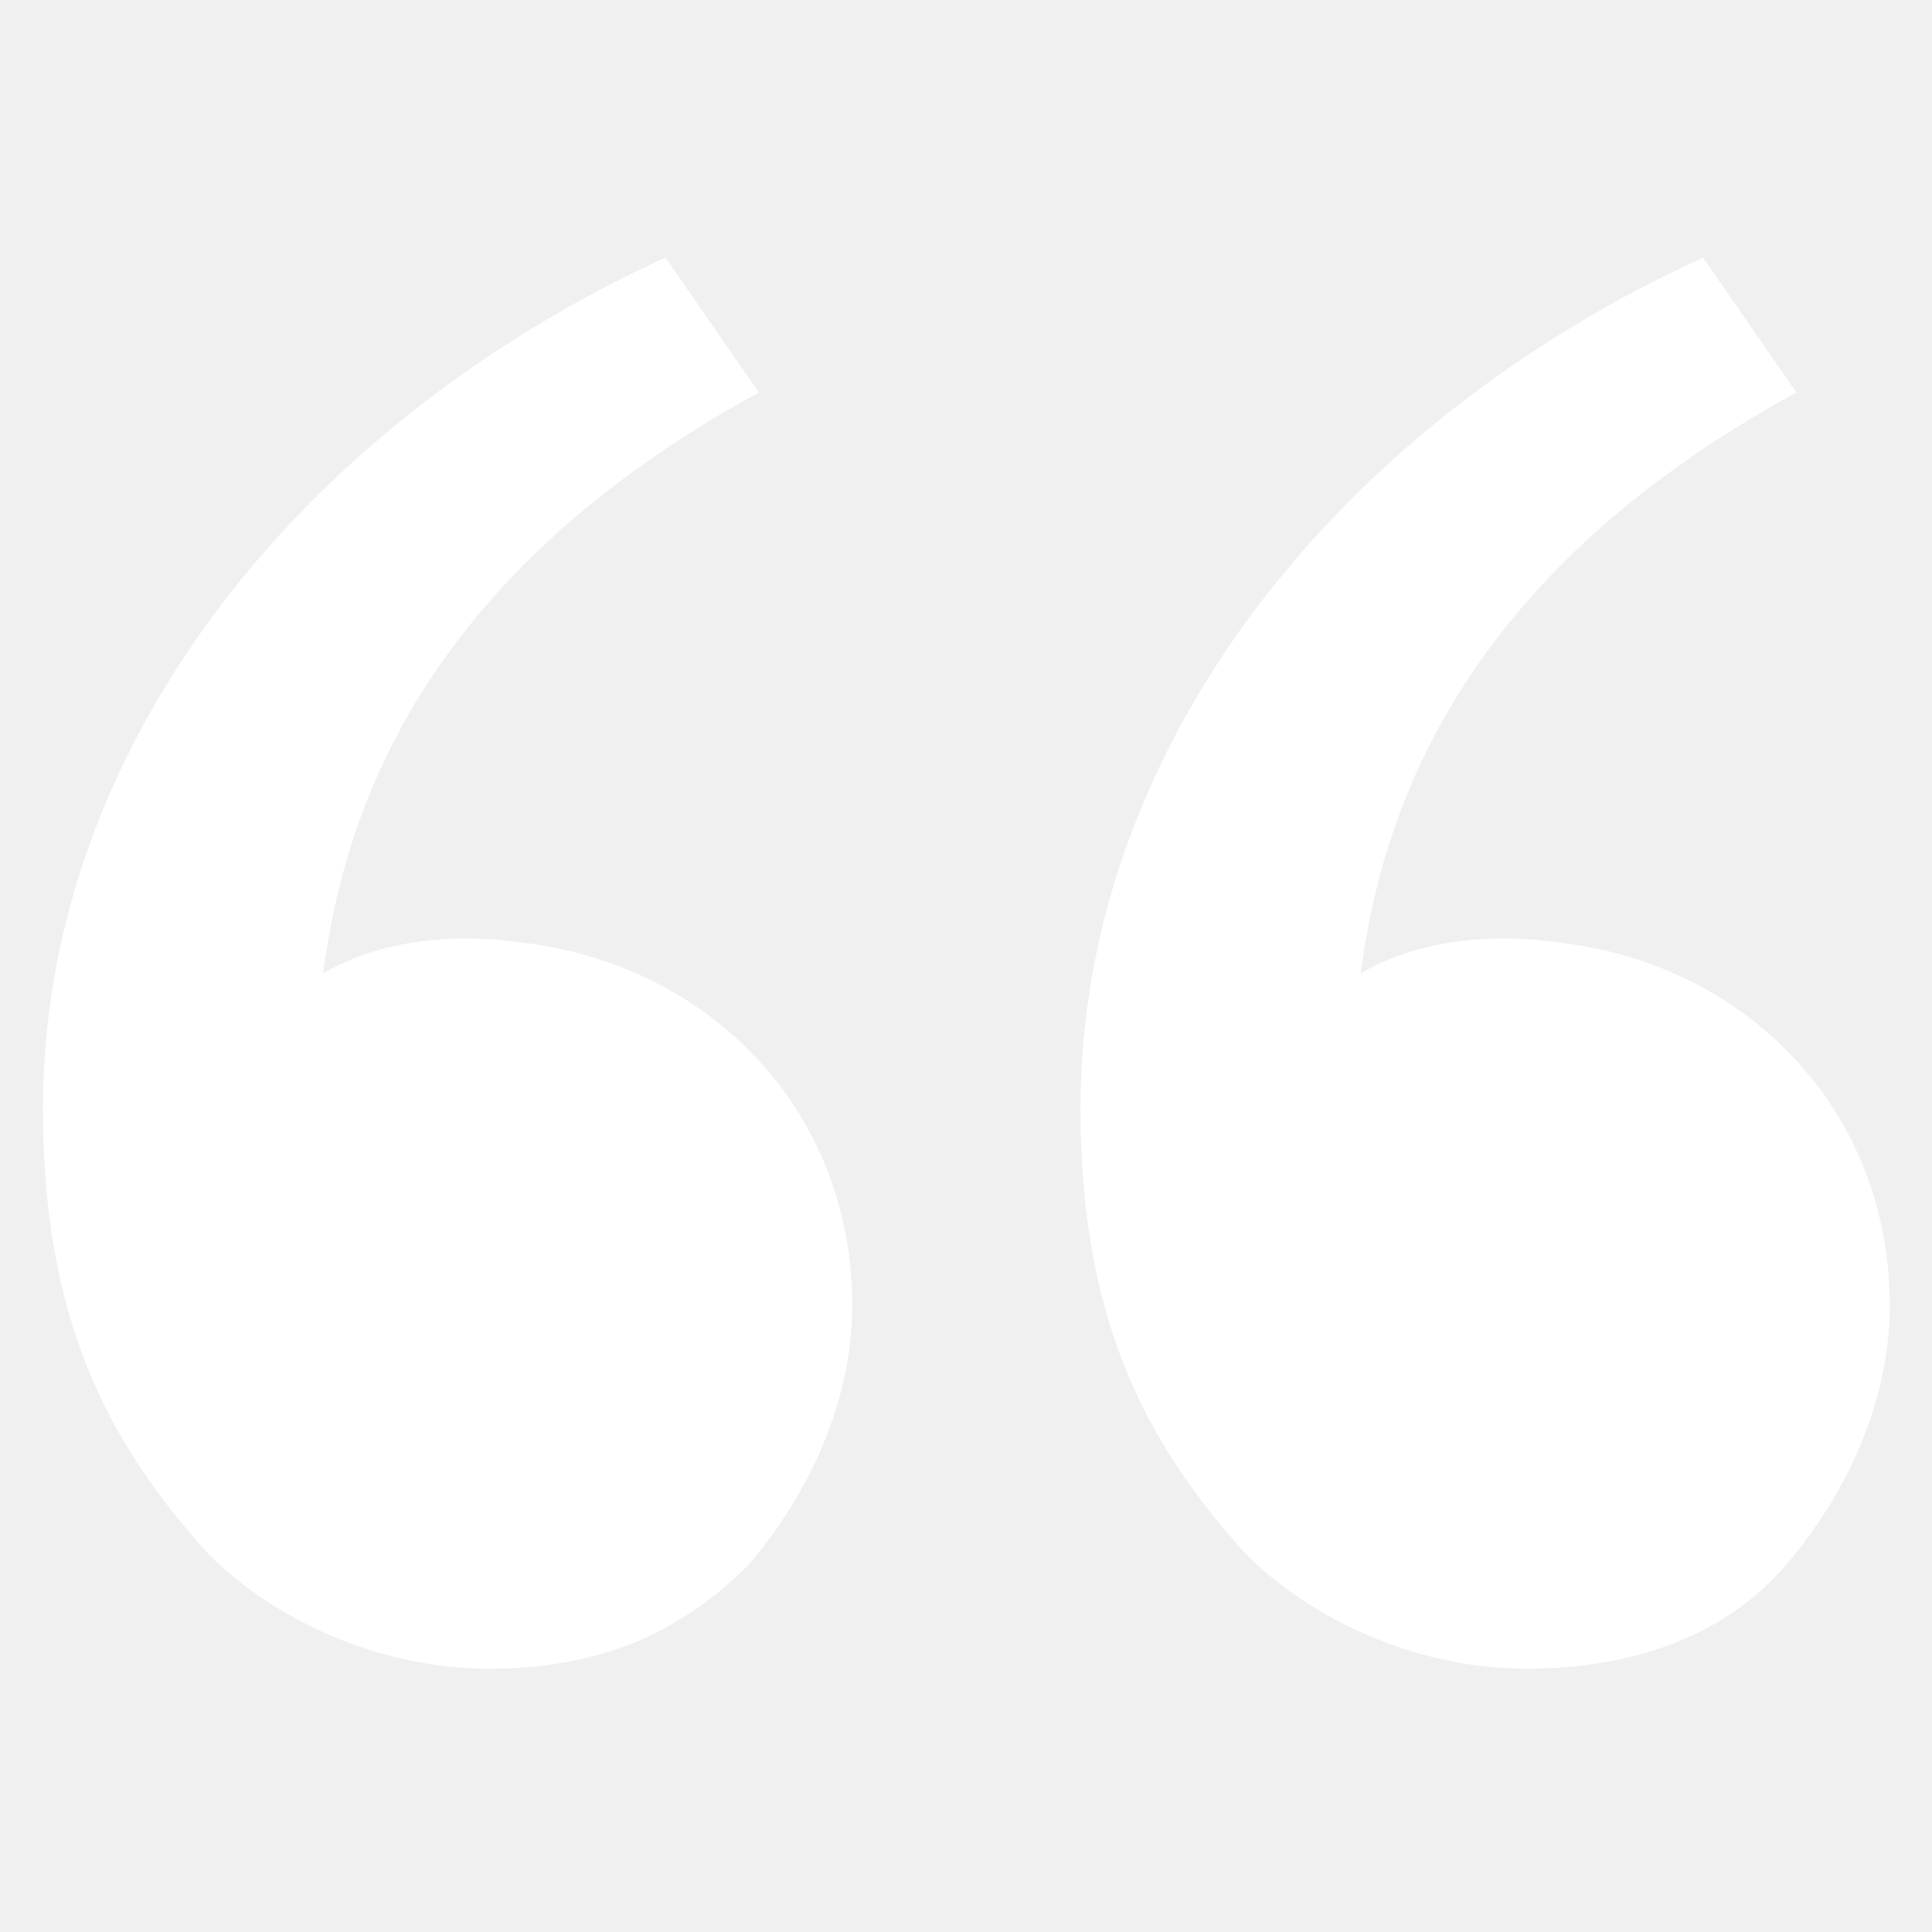
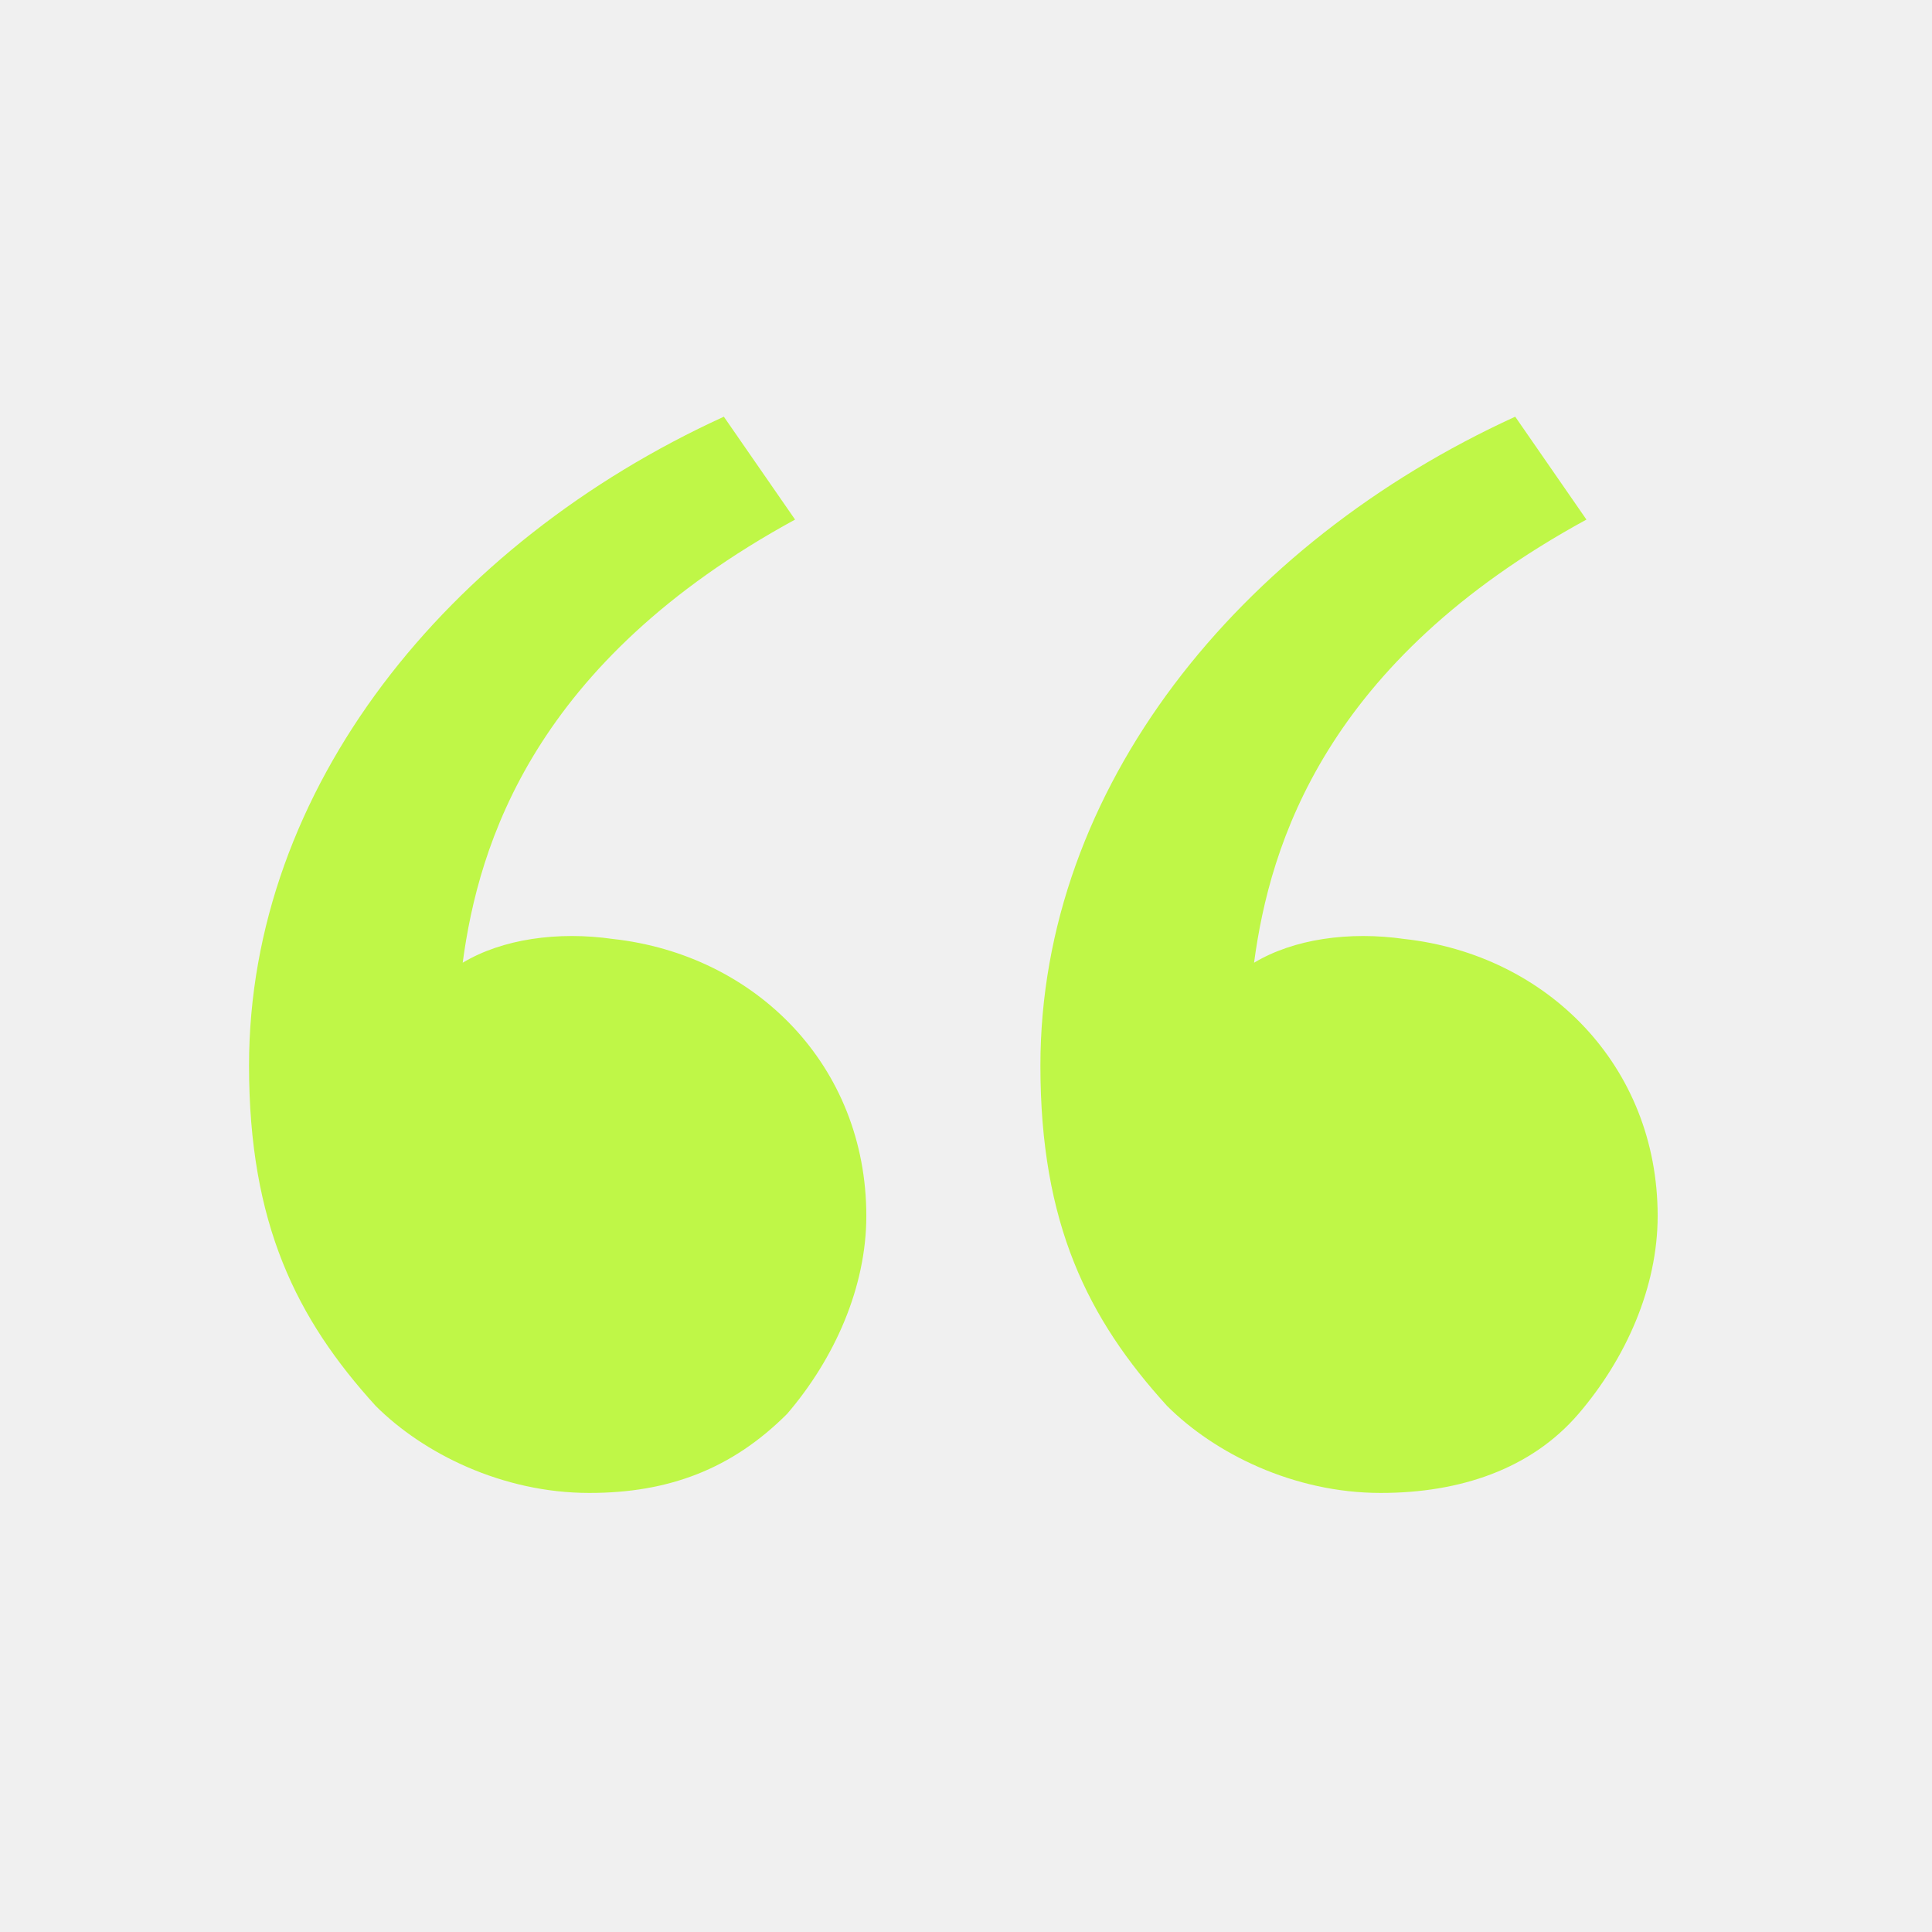
- <svg xmlns="http://www.w3.org/2000/svg" width="45" height="45" viewBox="0 0 45 45" fill="none">
-   <path d="M4.867 36.208C2.45 33.55 1 30.65 1 25.817C1 17.358 7.042 9.867 15.5 6L17.675 9.142C9.7 13.492 8.008 19.05 7.525 22.675C8.733 21.95 10.425 21.708 12.117 21.95C16.467 22.433 19.85 25.817 19.85 30.408C19.85 32.583 18.883 34.758 17.433 36.45C15.742 38.142 13.808 38.867 11.392 38.867C8.733 38.867 6.317 37.658 4.867 36.208ZM29.033 36.208C26.617 33.55 25.167 30.65 25.167 25.817C25.167 17.358 31.208 9.867 39.667 6L41.842 9.142C33.867 13.492 32.175 19.05 31.692 22.675C32.9 21.95 34.592 21.708 36.283 21.95C40.633 22.433 44.017 25.817 44.017 30.408C44.017 32.583 43.05 34.758 41.6 36.45C40.15 38.142 37.975 38.867 35.558 38.867C32.9 38.867 30.483 37.658 29.033 36.208Z" fill="white" />
+ <svg xmlns="http://www.w3.org/2000/svg" width="59" height="59" viewBox="0 0 59 59" fill="none">
+   <path d="M11.472 42.933C9.055 40.275 7.605 37.375 7.605 32.542C7.605 24.083 13.647 16.592 22.105 12.725L24.28 15.867C16.305 20.217 14.614 25.775 14.13 29.4C15.339 28.675 17.03 28.433 18.722 28.675C23.072 29.158 26.456 32.542 26.456 37.133C26.456 39.308 25.489 41.483 24.039 43.175C22.347 44.867 20.414 45.592 17.997 45.592C15.339 45.592 12.922 44.383 11.472 42.933ZM35.639 42.933C33.222 40.275 31.772 37.375 31.772 32.542C31.772 24.083 37.814 16.592 46.272 12.725L48.447 15.867C40.472 20.217 38.781 25.775 38.297 29.4C39.505 28.675 41.197 28.433 42.889 28.675C47.239 29.158 50.622 32.542 50.622 37.133C50.622 39.308 49.656 41.483 48.206 43.175C46.755 44.867 44.581 45.592 42.164 45.592C39.505 45.592 37.089 44.383 35.639 42.933Z" fill="#BFF747" />
</svg>
